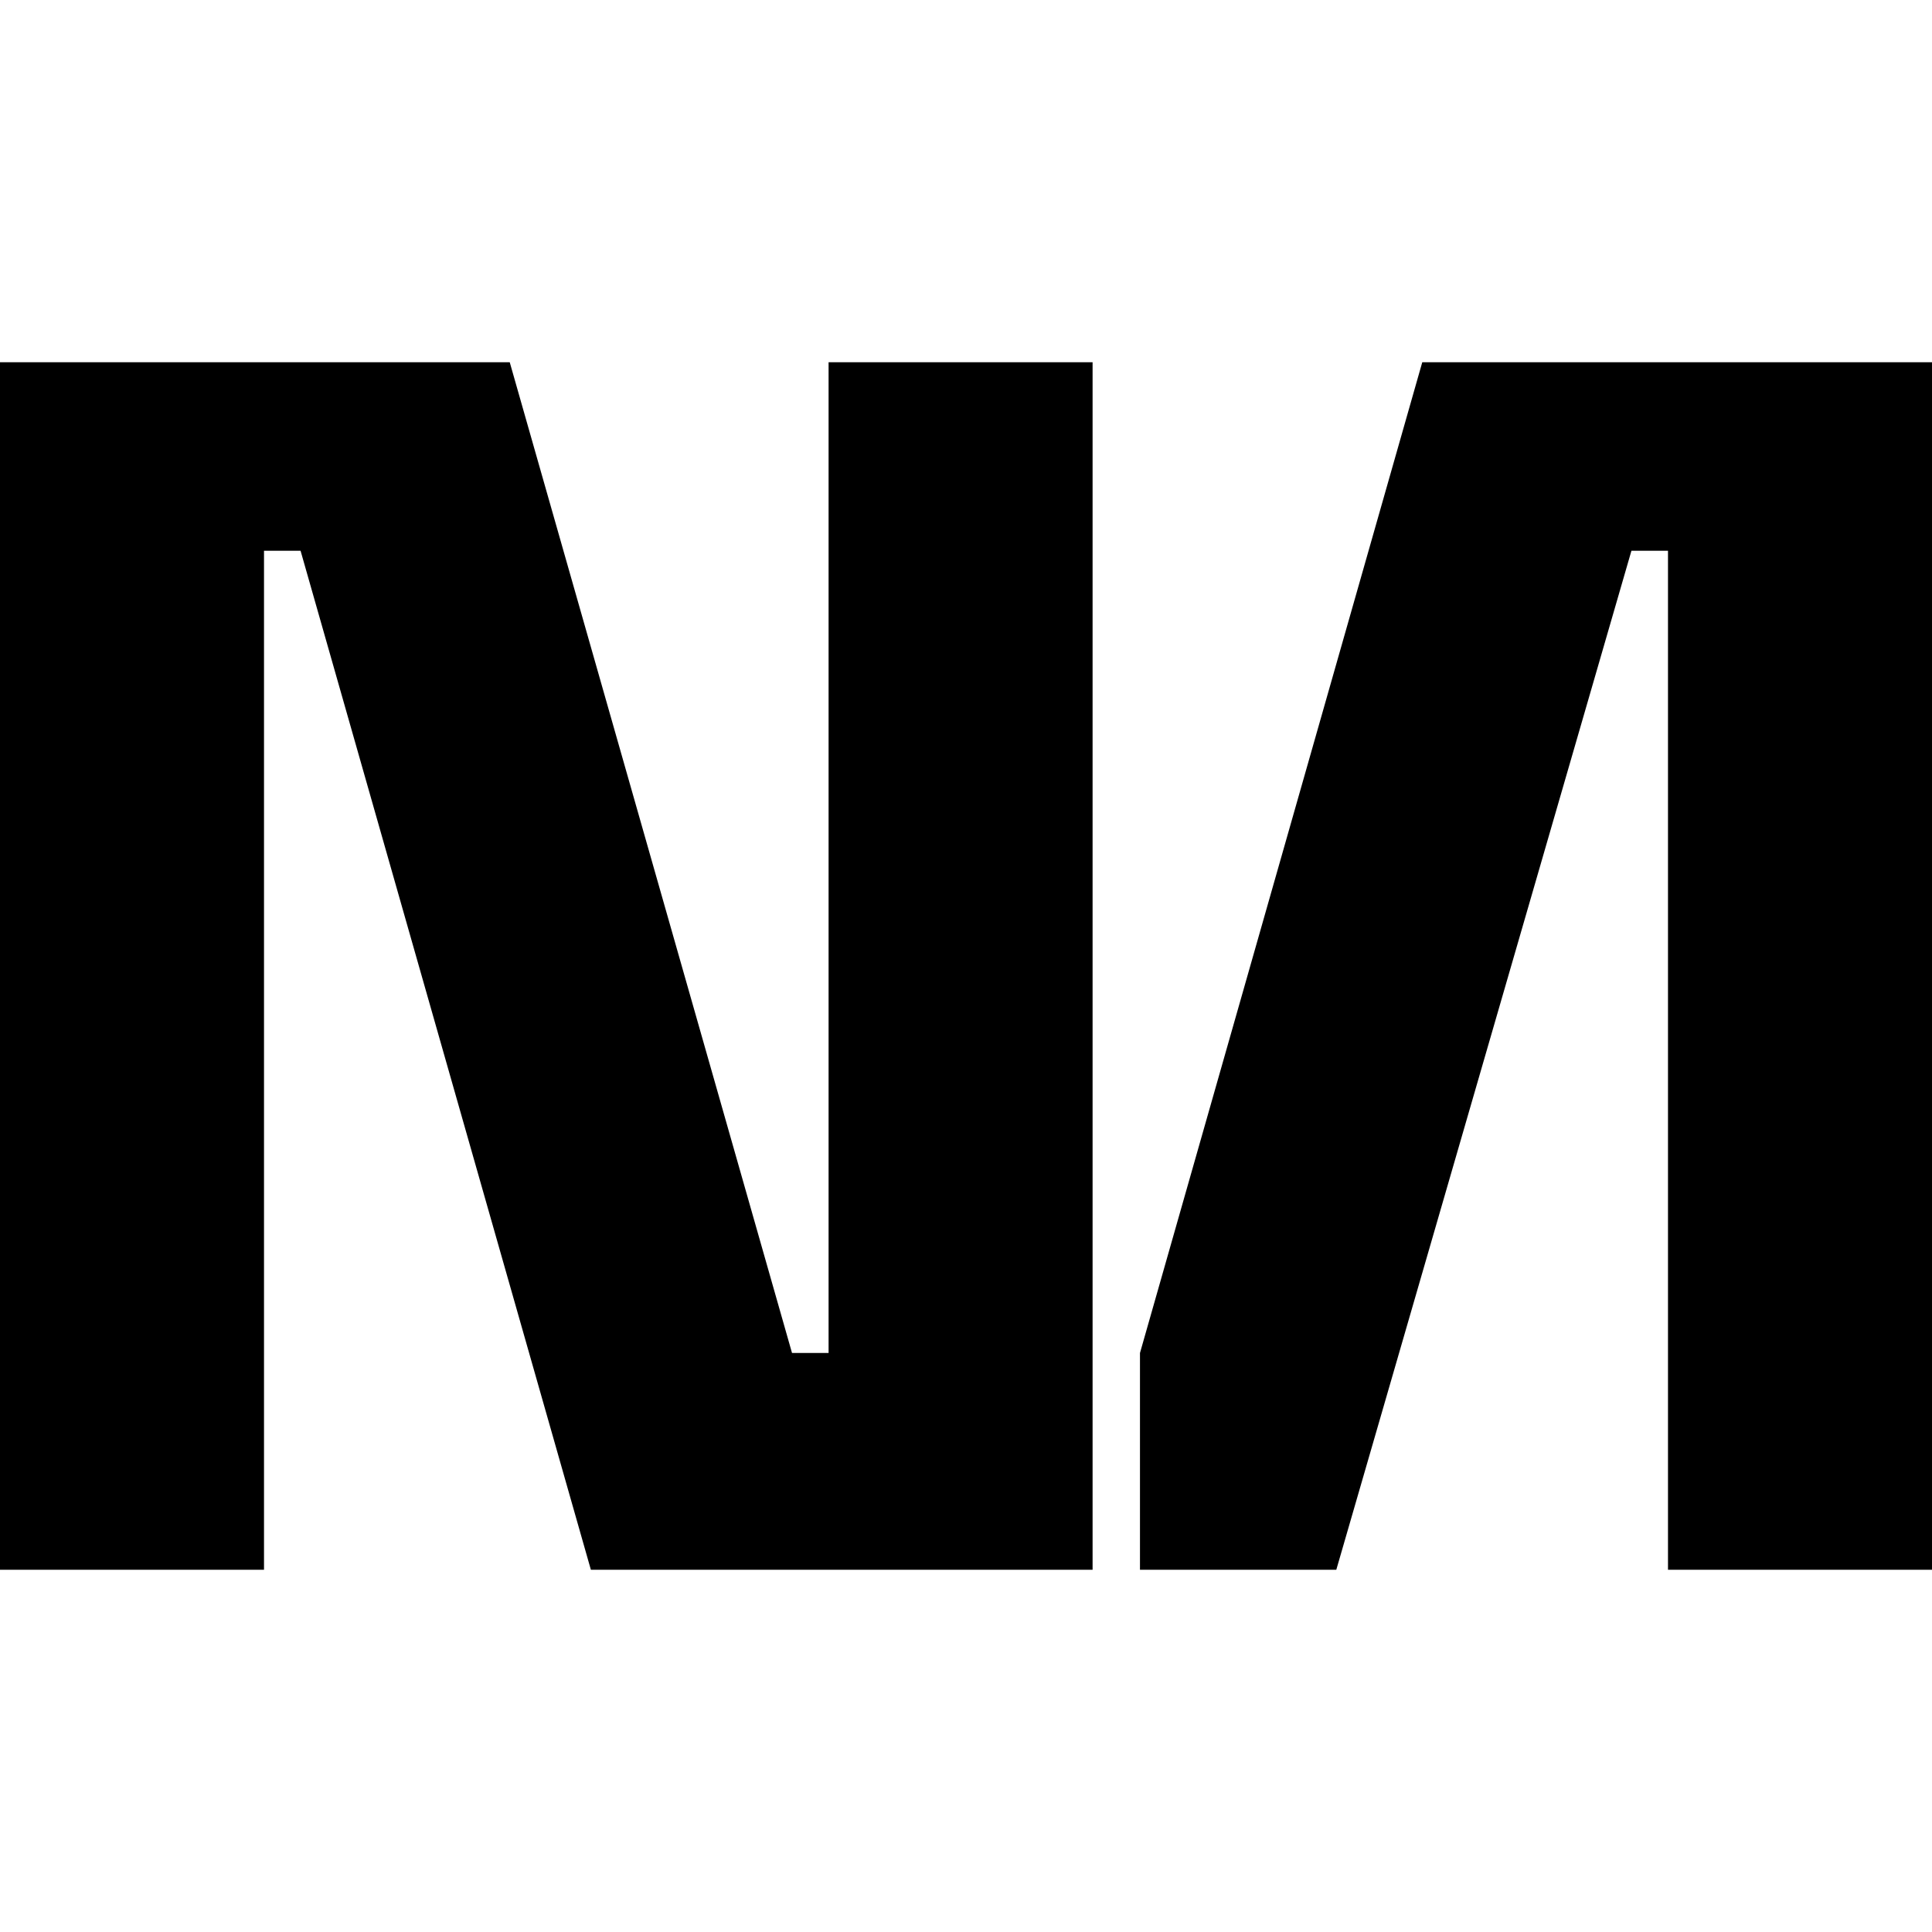
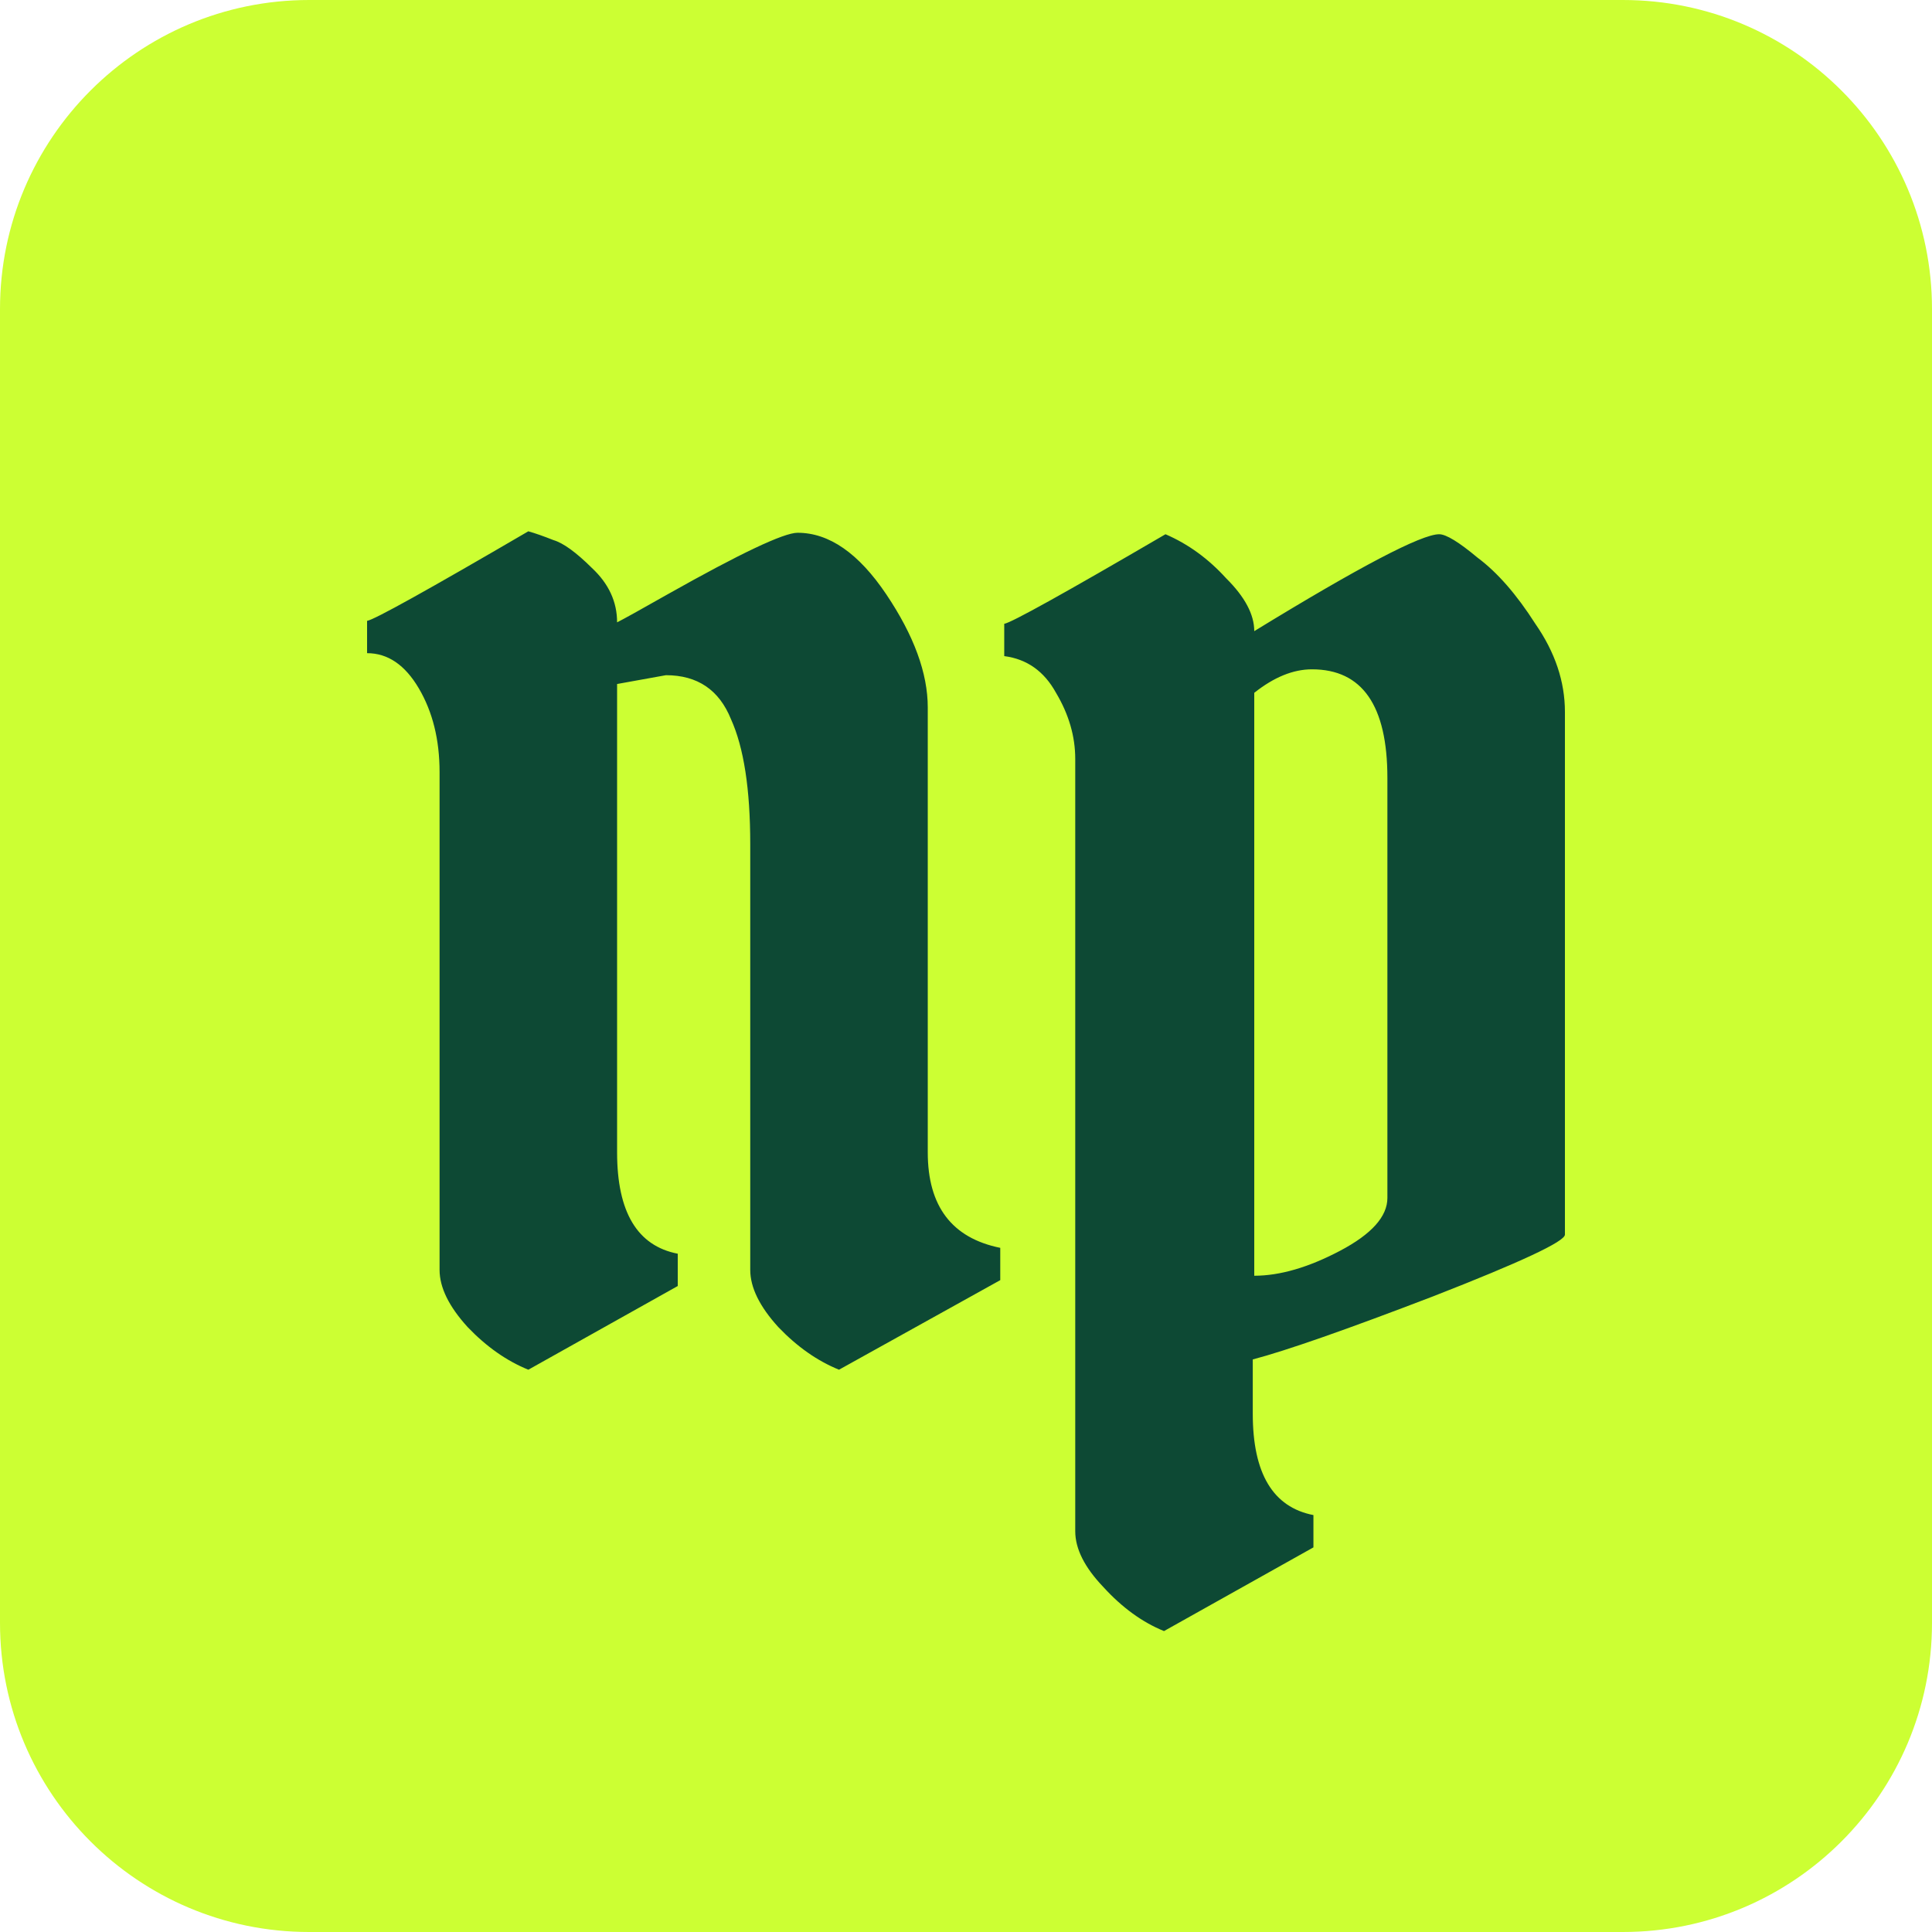
- <svg xmlns="http://www.w3.org/2000/svg" width="1600" height="1600" viewBox="0 0 1600 1600" fill="none">
-   <path d="M1600 300V1300H1381.36V456.097H1351.09L1106.67 1300H944.079V1120.49L1177.86 300H1600Z" fill="black" />
-   <path d="M0 300.001V1300H218.64V456.097H248.914L489.333 1300H904.834V300.001H686.194V1120.49H655.921L422.144 300.001H0Z" fill="black" />
+ <svg xmlns="http://www.w3.org/2000/svg" width="500" height="500" viewBox="0 0 500 500" fill="none">
+   <rect width="500" height="500" rx="80" fill="#CCFF33" />
+   <path d="M372.457 138.26C374.244 138.26 377.562 140.287 382.412 144.34C387.517 148.14 392.494 153.84 397.344 161.439C402.449 168.786 405.001 176.387 405.001 184.24V319.52C405.001 321.293 393.642 326.613 370.926 335.479C348.464 344.093 332.894 349.54 324.216 351.82V365.88C324.216 381.333 329.449 390.073 339.914 392.1V400.46L301.244 422.12C295.629 419.84 290.396 416.04 285.547 410.72C280.697 405.653 278.273 400.84 278.272 396.28V196.399C278.272 190.573 276.613 184.873 273.295 179.3C270.232 173.727 265.766 170.56 259.896 169.8V161.439C261.684 161.185 275.595 153.458 301.627 138.26C307.498 140.793 312.73 144.594 317.324 149.66C322.174 154.473 324.6 159.033 324.6 163.34C351.91 146.62 367.862 138.26 372.457 138.26ZM136.732 137.5C138.519 138.007 140.689 138.767 143.241 139.78C145.794 140.54 149.112 142.947 153.195 147C157.534 151.053 159.704 155.74 159.704 161.06C161.236 160.299 165.575 157.893 172.722 153.84C191.609 143.2 202.839 137.88 206.413 137.88C214.581 137.88 222.239 143.2 229.386 153.84C236.532 164.48 240.105 174.233 240.105 183.1V298.24C240.106 312.173 246.359 320.407 258.866 322.94V331.3L217.134 354.48C211.518 352.2 206.286 348.527 201.437 343.46C196.587 338.14 194.162 333.2 194.162 328.64V218.44C194.162 204.254 192.503 193.486 189.185 186.14C186.122 178.54 180.506 174.74 172.339 174.74L159.704 177.02V298.24C159.704 313.693 164.937 322.433 175.401 324.46V332.82L136.732 354.48C131.117 352.2 125.885 348.527 121.035 343.46C116.186 338.14 113.761 333.2 113.761 328.64V199.82C113.761 191.46 111.974 184.24 108.4 178.16C104.827 172.08 100.36 169.04 95 169.04V160.68C96.787 160.426 110.698 152.7 136.732 137.5ZM339.531 173.22C334.682 173.22 329.704 175.247 324.6 179.3V330.16C331.236 330.16 338.638 328.007 346.806 323.7C354.973 319.394 359.057 314.833 359.057 310.02V201.34C359.057 182.593 352.548 173.22 339.531 173.22Z" fill="#0D4934" />
</svg>
